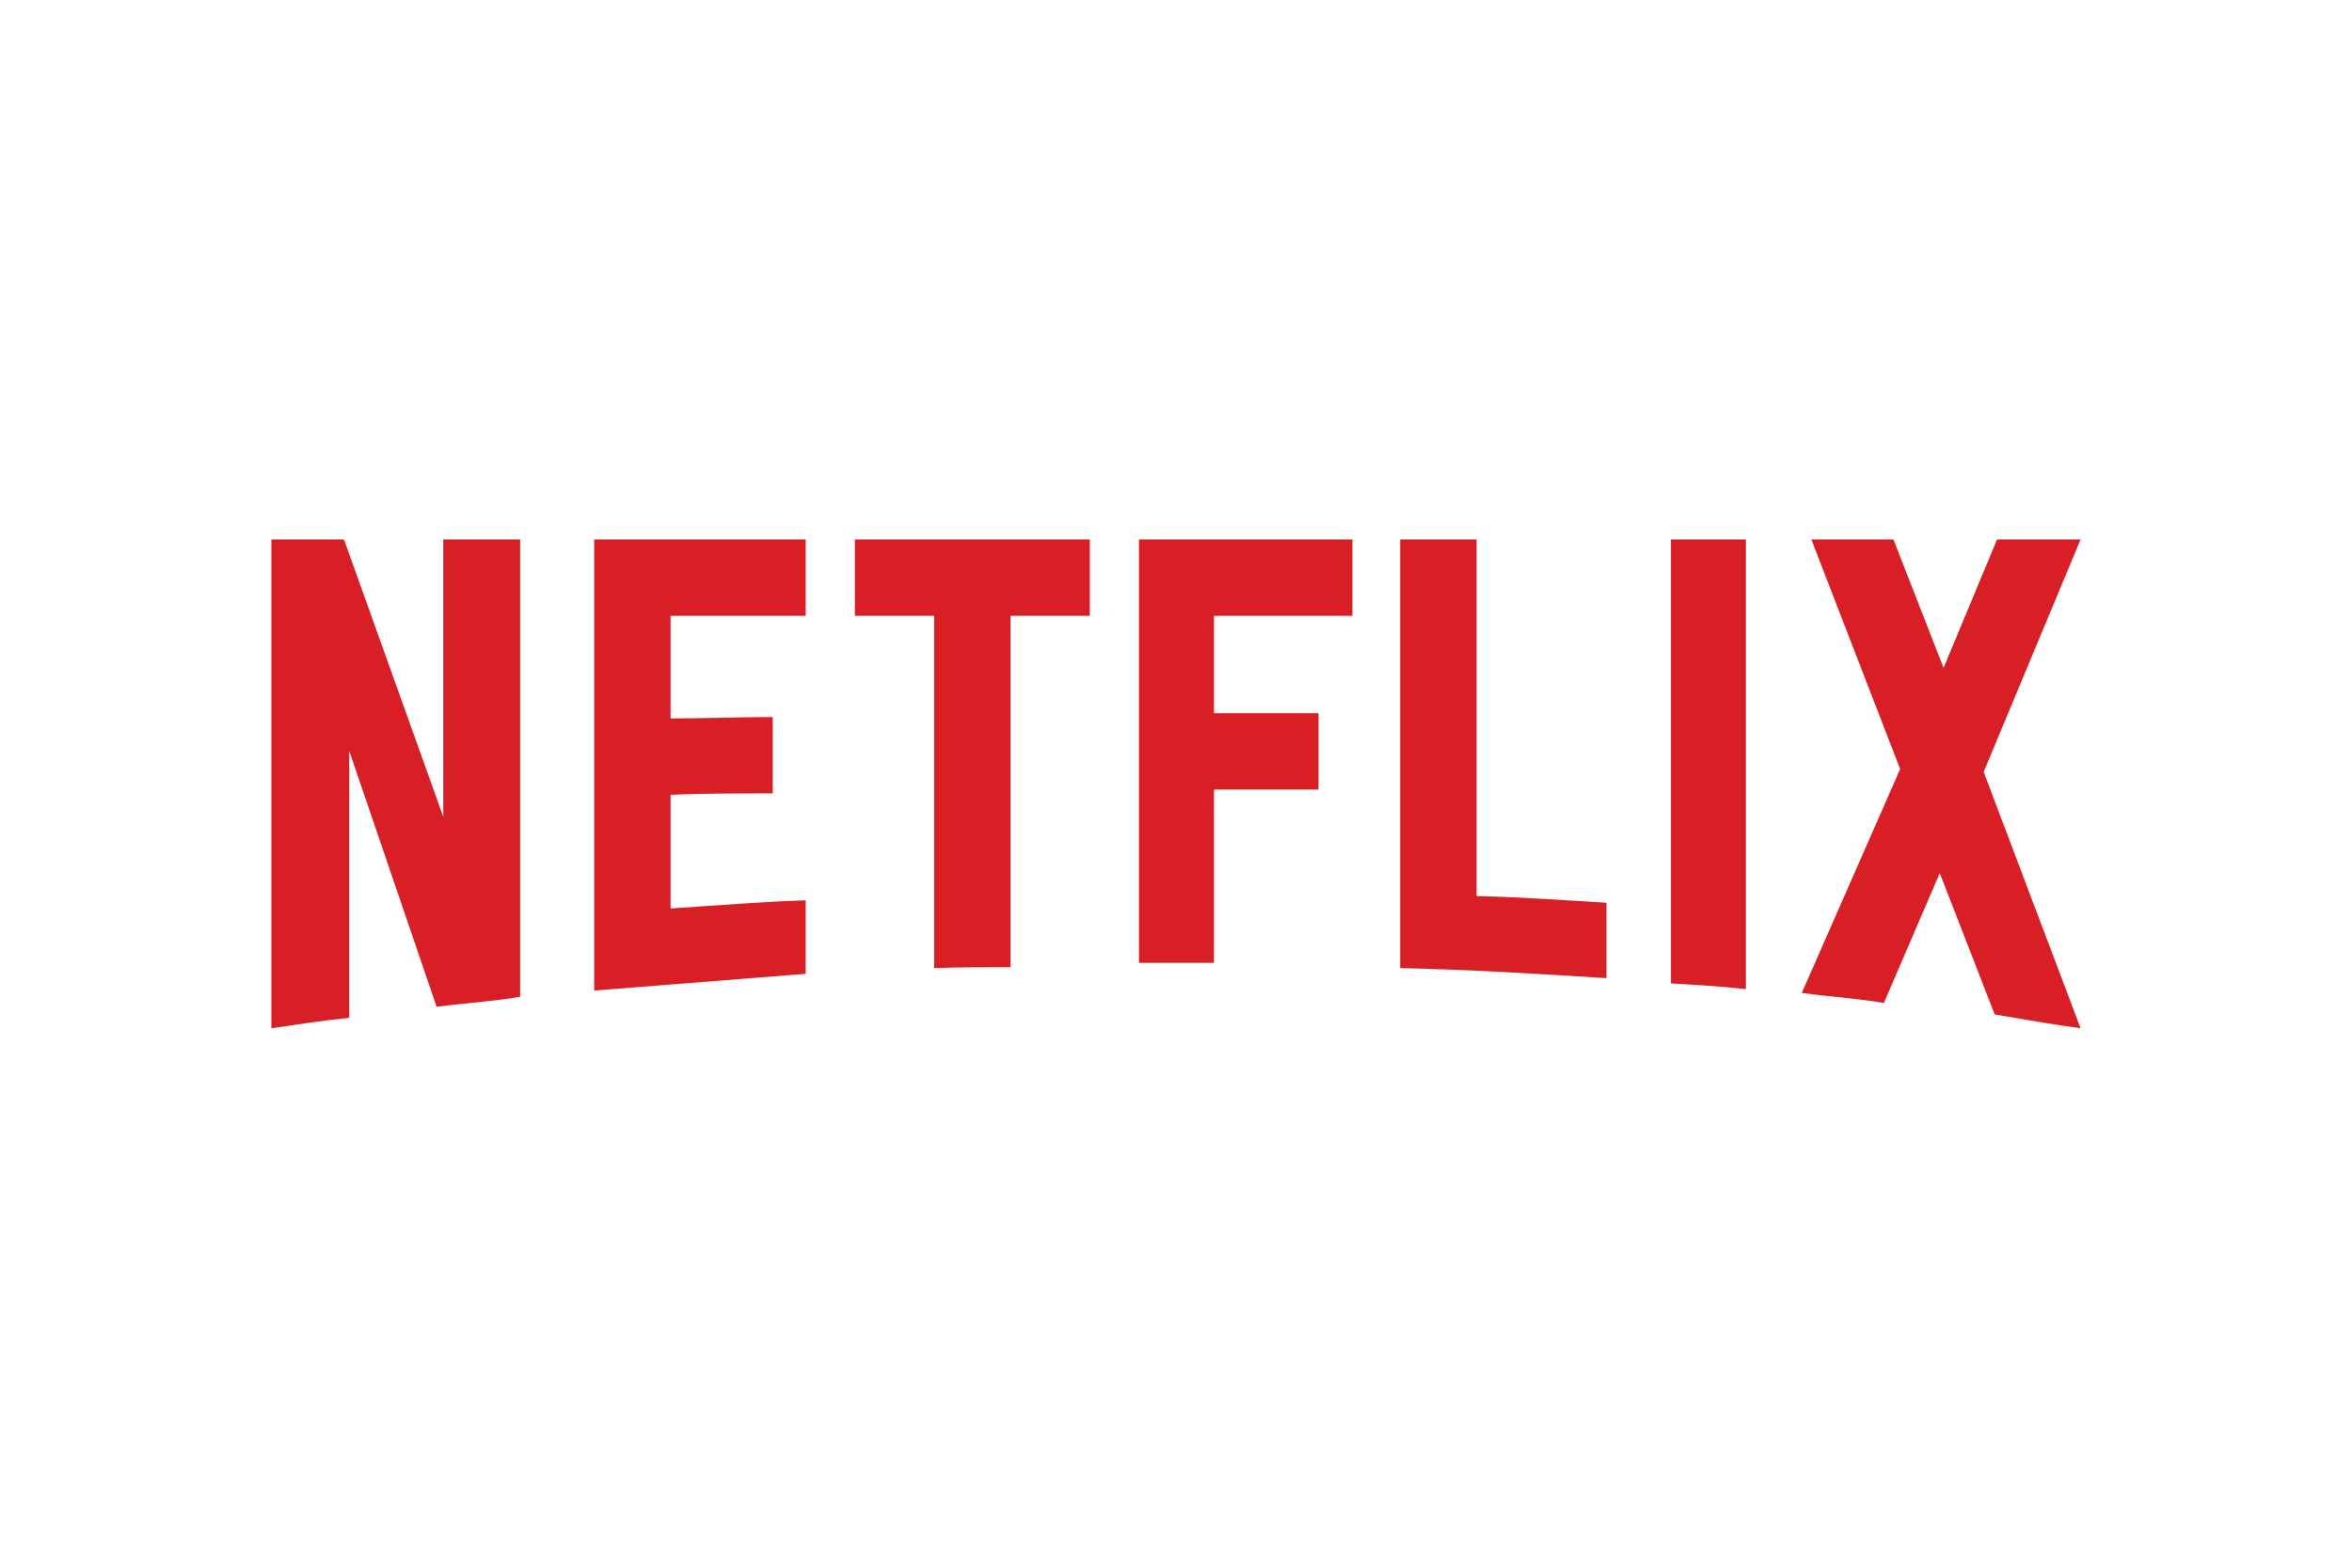
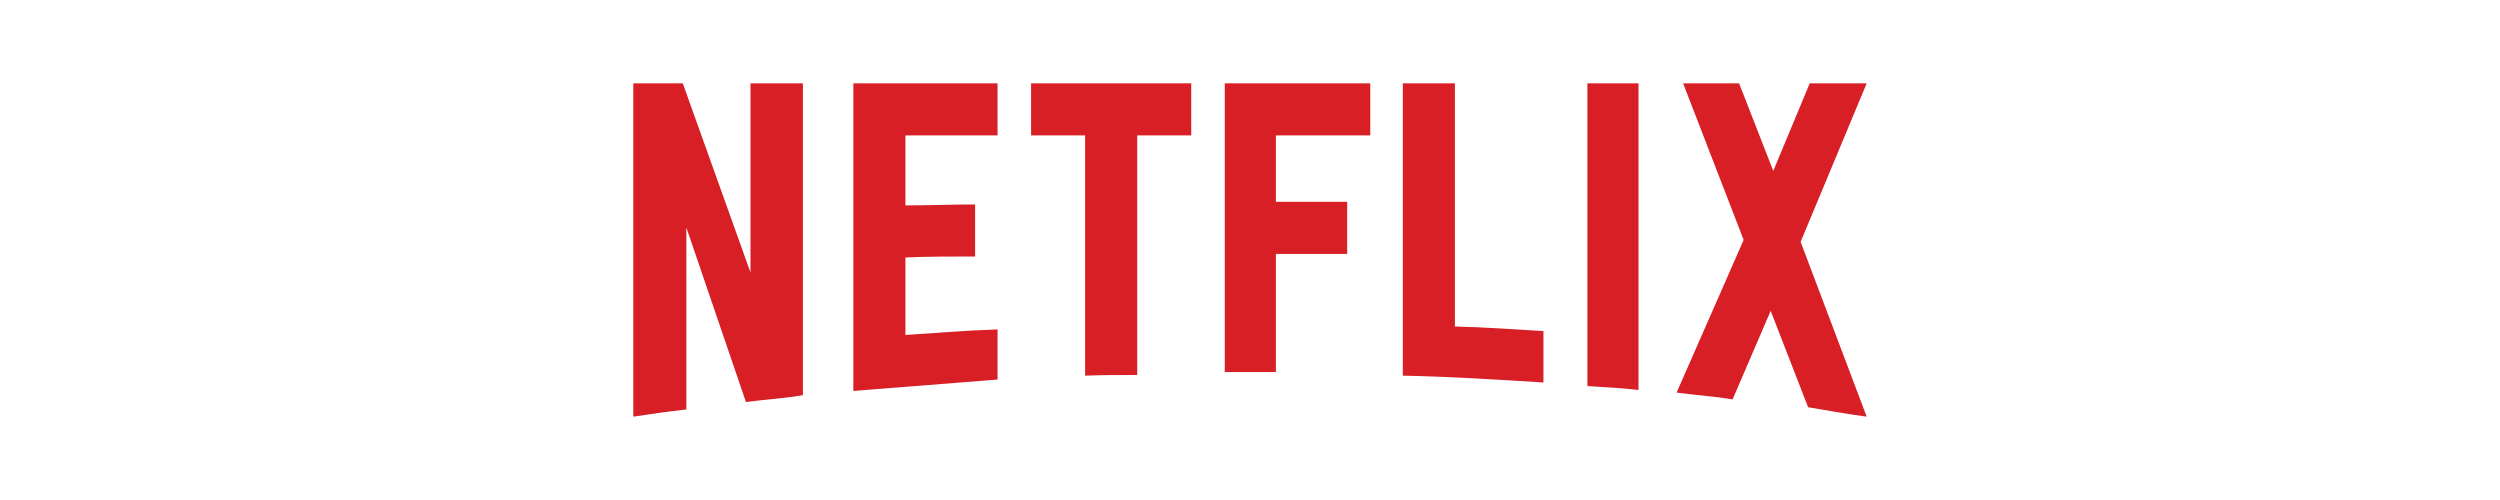
- <svg xmlns="http://www.w3.org/2000/svg" height="800" width="1200" viewBox="-153.6 -69.186 1331.2 415.113">
+ <svg xmlns="http://www.w3.org/2000/svg" height="200" width="1000" viewBox="-153.6 -69.186 1331.2 415.113">
  <path fill="#d81f26" d="M140.803 258.904c-15.404 2.705-31.079 3.516-47.294 5.676L44.051 119.724v151.073C28.647 272.418 14.594 274.58 0 276.742V0h41.08l56.212 157.021V0h43.511zm85.131-157.558c16.757 0 42.431-.811 57.835-.811v43.24c-19.189 0-41.619 0-57.835.811v64.322c25.405-1.621 50.809-3.785 76.482-4.596v41.617l-119.724 9.461V0h119.724v43.241h-76.482zm237.284-58.104h-44.862V242.15c-14.594 0-29.188 0-43.239.539V43.242h-44.862V0H463.22zm70.266 55.132h59.187v43.24h-59.187v98.104h-42.433V0h120.808v43.241h-78.375zm148.641 103.507c24.594.539 49.456 2.434 73.51 3.783v42.701c-38.646-2.434-77.293-4.863-116.75-5.676V0h43.24zm109.994 49.457c13.783.812 28.377 1.623 42.43 3.242V0h-42.43zM1024 0l-54.863 131.615L1024 276.742c-16.217-2.162-32.432-5.135-48.648-7.838l-31.078-79.994-31.617 73.51c-15.678-2.705-30.812-3.516-46.484-5.678l55.672-126.75L871.576 0h46.482l28.377 72.699L976.705 0z" />
</svg>
